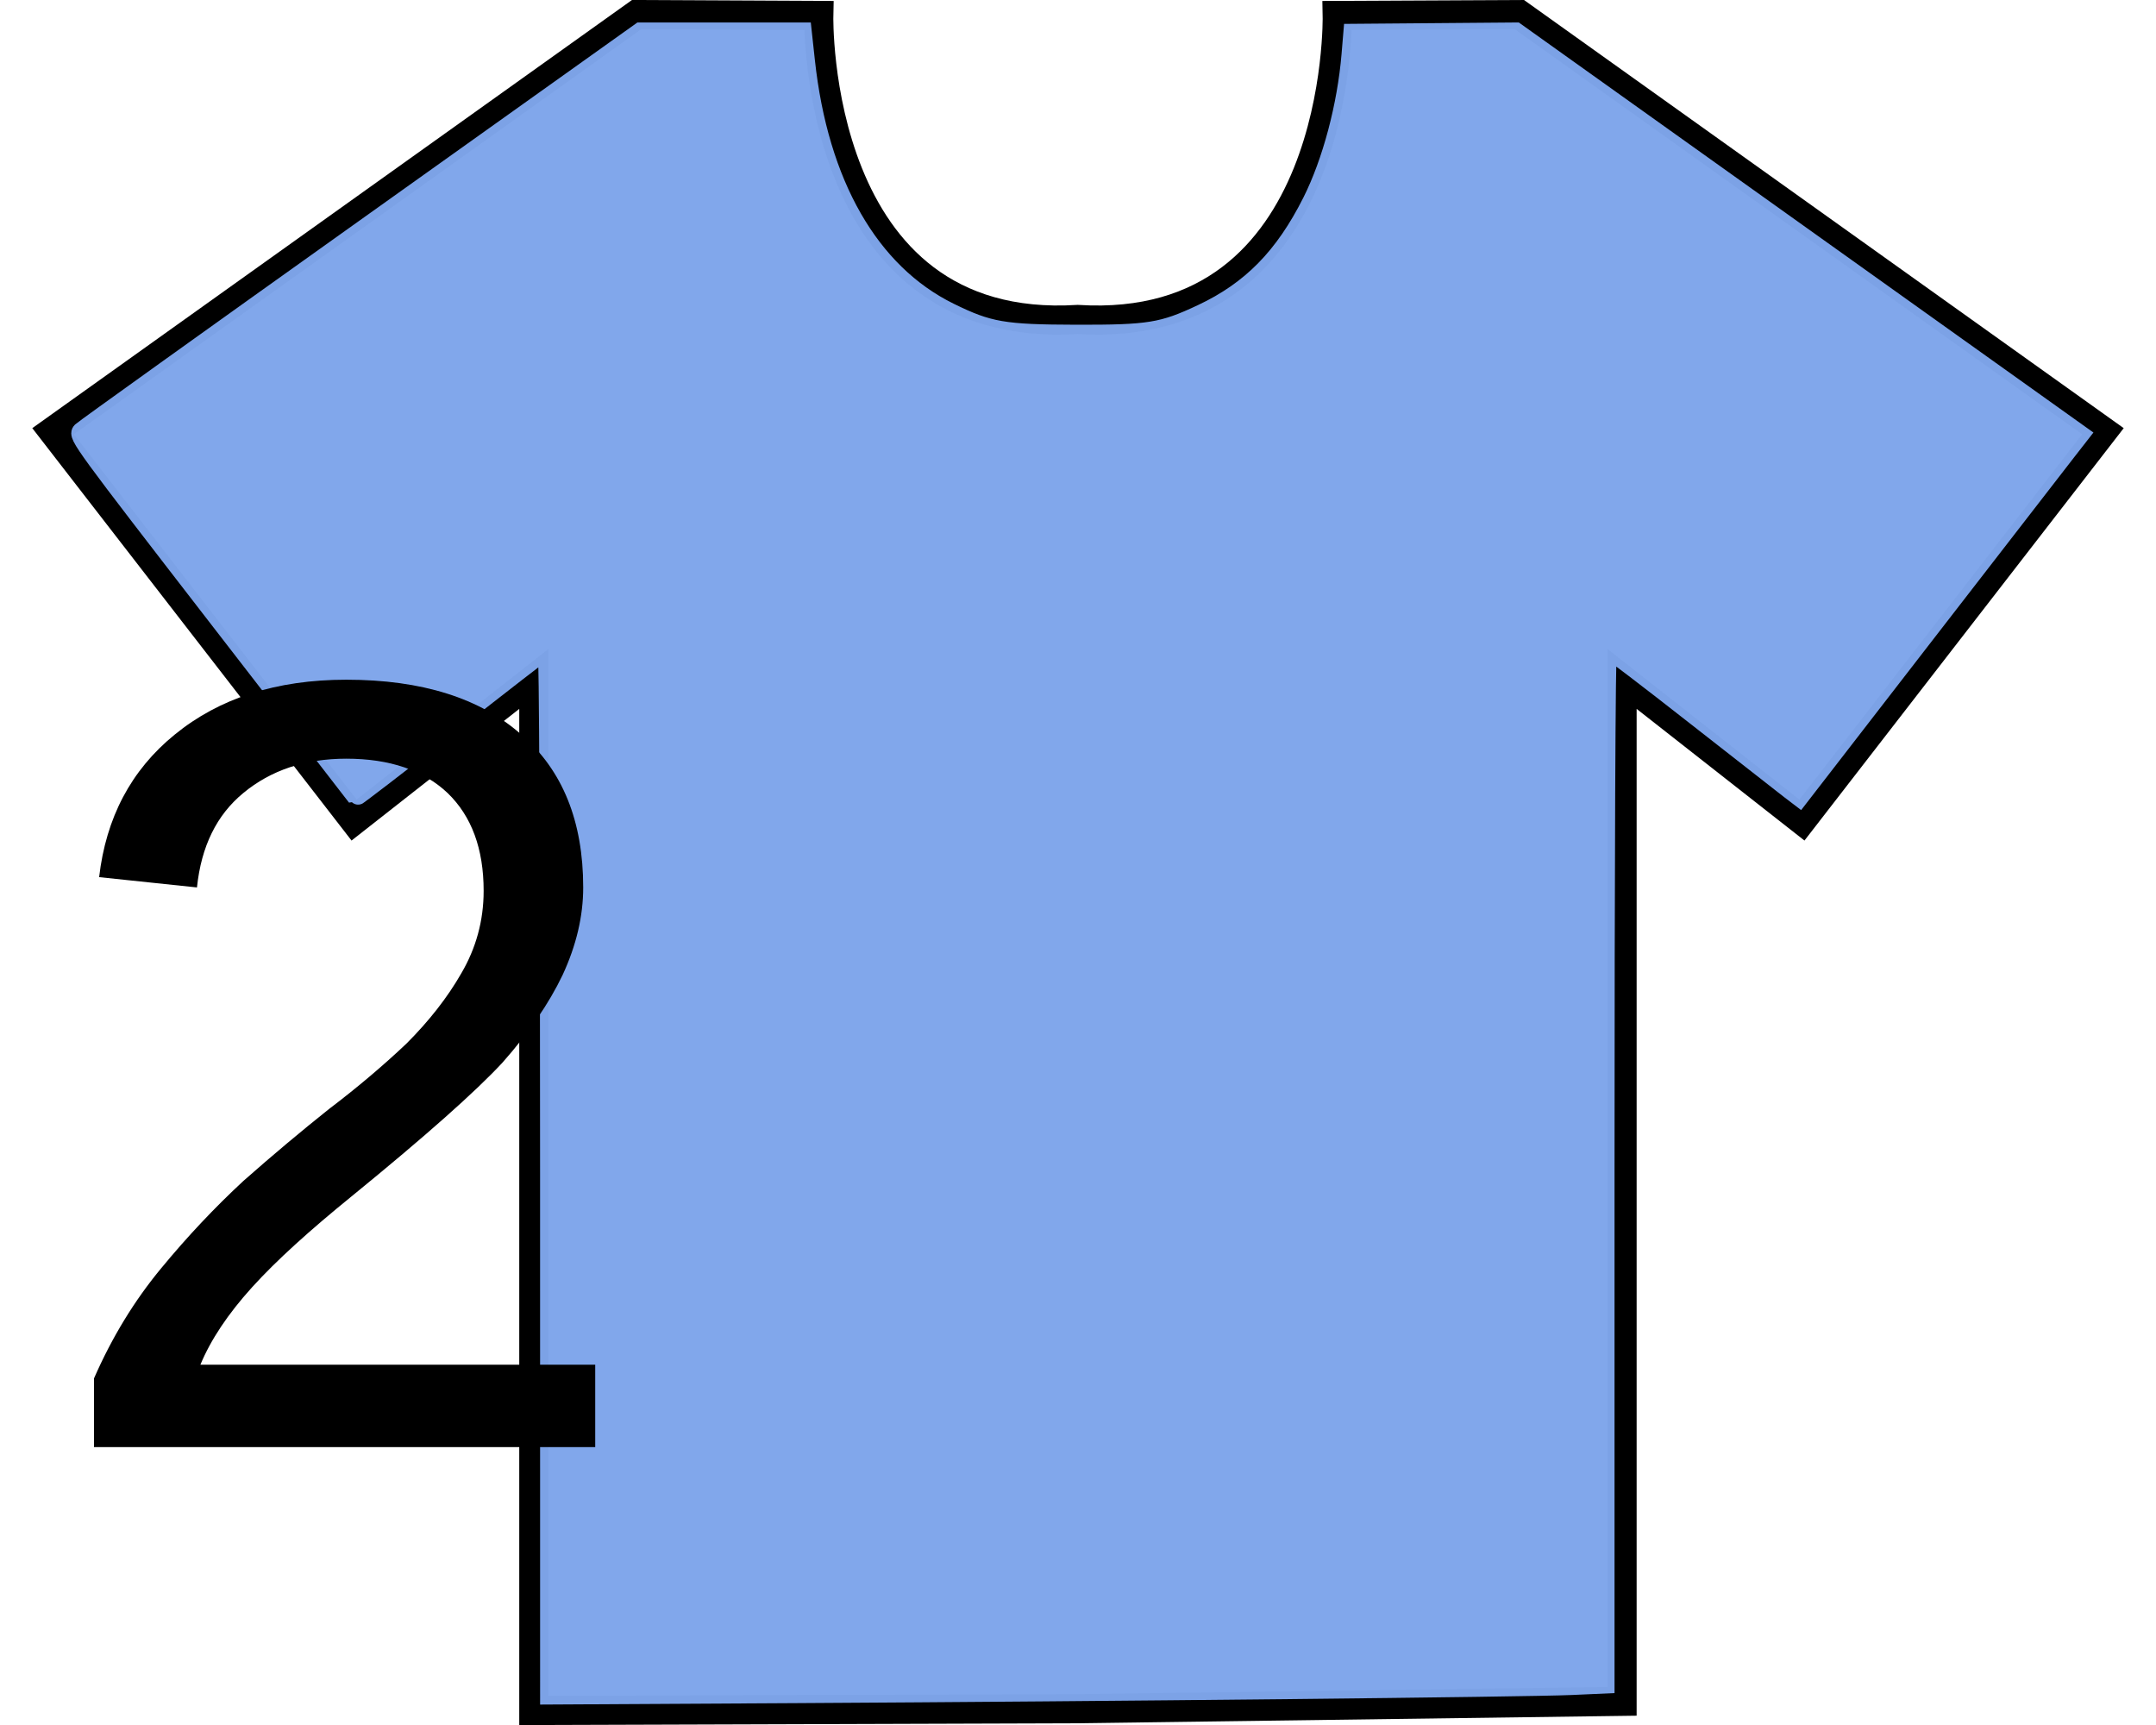
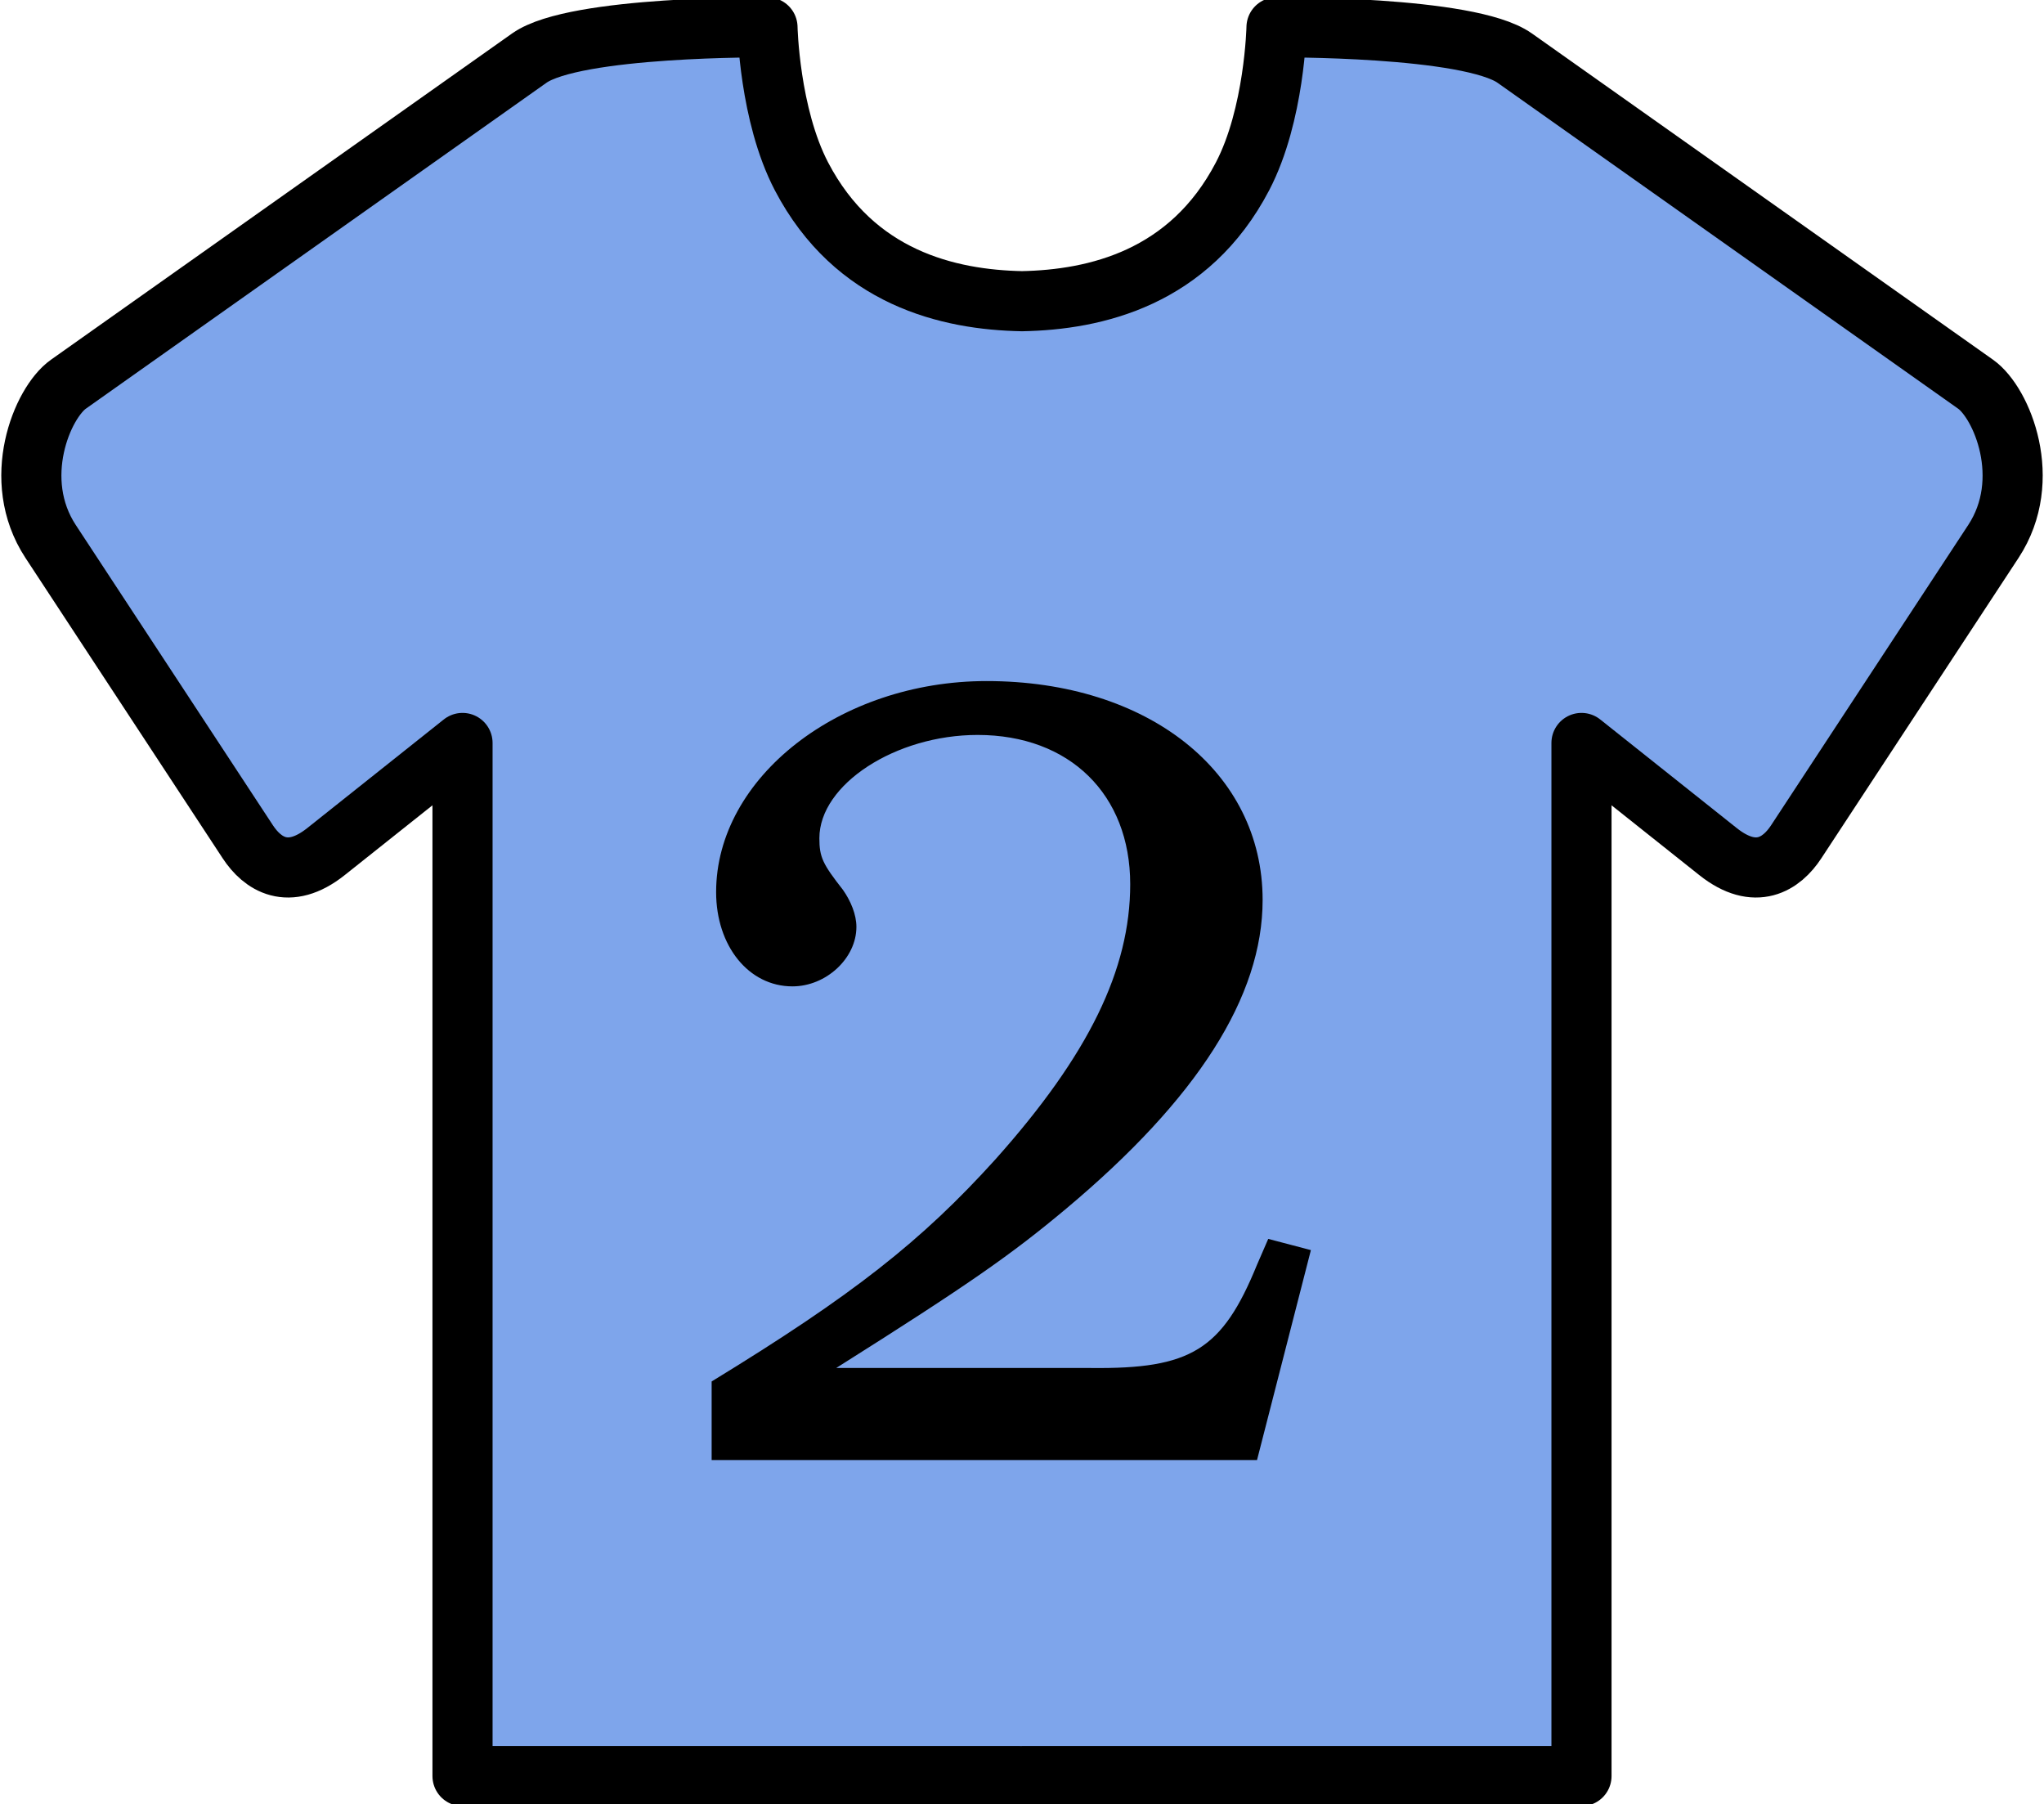
- <svg xmlns="http://www.w3.org/2000/svg" width="20mm" height="16mm" viewBox="0 0 19.036 15.7" version="1.1" id="svg8">
-   <defs id="defs2" />
-   <g id="layer2" transform="translate(0.2054946,-0.5324053)">
-     <path style="fill:none;stroke:#000000;stroke-width:0.265px;stroke-linecap:butt;stroke-linejoin:miter;stroke-opacity:1" d="m 11.672,0.673 1.658,-0.008 5.312,3.792 -2.74,3.539 -1.637,-1.284 v 9.305 l -4.953,0.067 -4.953,0.016 V 6.712 L 2.723,7.996 -0.017,4.457 5.295,0.665 l 1.658,0.008 c 0,0 -0.065,2.917 2.357,2.767 2.422,0.15 2.362,-2.767 2.362,-2.767 z" id="path5085-2" />
-     <path style="opacity:0.98;fill:#7ea5eb;fill-opacity:1;stroke:#7ea5eb;stroke-width:0.625;stroke-linecap:butt;stroke-linejoin:miter;stroke-miterlimit:4;stroke-dasharray:none;stroke-dashoffset:0;stroke-opacity:1;paint-order:normal" d="m 17.003,42.334 c 0,-11.025 -0.032,-17.989 -0.083,-17.971 -0.046,0.016 -1.535,1.169 -3.309,2.561 -1.775,1.392 -3.238,2.517 -3.252,2.5 -0.014,-0.017 -2.183,-2.821 -4.82,-6.231 C 0.975,17.291 0.753,16.988 0.906,16.844 0.994,16.761 5.357,13.634 10.602,9.896 l 9.536,-6.797 h 2.793 2.793 l 0.109,1.004 c 0.458,4.234 2.209,7.291 4.948,8.637 1.345,0.661 1.851,0.749 4.348,0.755 2.518,0.006 2.975,-0.068 4.33,-0.706 1.688,-0.794 2.82,-1.947 3.772,-3.842 0.685,-1.364 1.199,-3.296 1.345,-5.06 l 0.062,-0.743 2.812,-0.023 2.812,-0.023 9.711,6.929 9.711,6.929 -0.428,0.549 c -0.236,0.302 -2.411,3.111 -4.833,6.243 l -4.405,5.694 -0.324,-0.247 c -0.178,-0.136 -1.644,-1.282 -3.257,-2.547 -1.613,-1.265 -2.969,-2.3 -3.013,-2.3 -0.048,0 -0.081,7.271 -0.081,17.803 v 17.803 l -1.183,0.053 c -1.534,0.068 -15.813,0.218 -26.652,0.279 l -8.504,0.048 z" id="path5118" transform="scale(0.2645833)" />
-   </g>
-   <g id="layer3" transform="translate(0.2054946,-0.5324053)">
-     <text xml:space="preserve" style="font-style:normal;font-variant:normal;font-weight:normal;font-stretch:normal;font-size:10.583px;line-height:1.25;font-family:'MS Outlook';-inkscape-font-specification:'MS Outlook';letter-spacing:0px;word-spacing:0px;fill:#000000;fill-opacity:1;stroke:none;stroke-width:0.265" x="50%" y="50%" text-anchor="middle" id="text5123">
-       <tspan id="tspan5121" x="50%" y="13.7" style="font-style:normal;font-variant:normal;font-weight:normal;font-stretch:normal;font-size:10px;font-family:'Arial';-inkscape-font-specification:'Arial';stroke-width:0.265">2</tspan>
-     </text>
+ <svg xmlns="http://www.w3.org/2000/svg" width="68" height="60" version="1.1" viewBox="0 0 68 60">
+   <g stroke="#000">
+     <path d="m33.968 59.074h-18.581v-34.362l-4.541 3.612c-1.255 0.998-2.121 0.407-2.601-0.323l-6.562-9.993c-1.349-2.055-0.28-4.612 0.593-5.229l15.332-10.846c1.522-1.076 7.925-1.024 7.925-1.024s0.059 2.908 1.132 4.96c1.768 3.38 4.891 4.102 7.335 4.149 2.445-0.047 5.567-0.768 7.335-4.149 1.073-2.051 1.132-4.96 1.132-4.96s6.403-0.052 7.925 1.024l15.332 10.846c0.873 0.617 1.942 3.174 0.593 5.229l-6.562 9.993c-0.479 0.73-1.346 1.321-2.601 0.323l-4.541-3.612v34.362h-18.581" fill="#7ea5eb" fill-rule="evenodd" stroke-linecap="round" stroke-linejoin="round" stroke-width="2" style="paint-order:markers fill stroke" />
+     <g fill="none" stroke-width="1px" aria-label="2">
+       <path d="m43.611 41.58-1.419-0.373-0.373 0.859c-1.157 2.837-2.203 3.472-5.525 3.435h-8.475c4.443-2.8 5.824-3.771 7.653-5.301 4.368-3.659 6.533-7.056 6.533-10.267 0-4.256-3.808-7.28-9.184-7.28-4.891 0-8.997 3.211-8.997 7.019 0 1.792 1.083 3.136 2.539 3.136 1.12 0 2.128-0.933 2.128-1.979 0-0.411-0.187-0.859-0.448-1.232-0.672-0.859-0.784-1.083-0.784-1.717 0-1.792 2.539-3.435 5.264-3.435 3.061 0 5.077 1.979 5.077 4.965 0 2.837-1.381 5.675-4.48 9.147-2.464 2.725-4.741 4.517-9.445 7.392v2.613h18.144z" fill="#000" stroke="none" />
+     </g>
  </g>
</svg>
